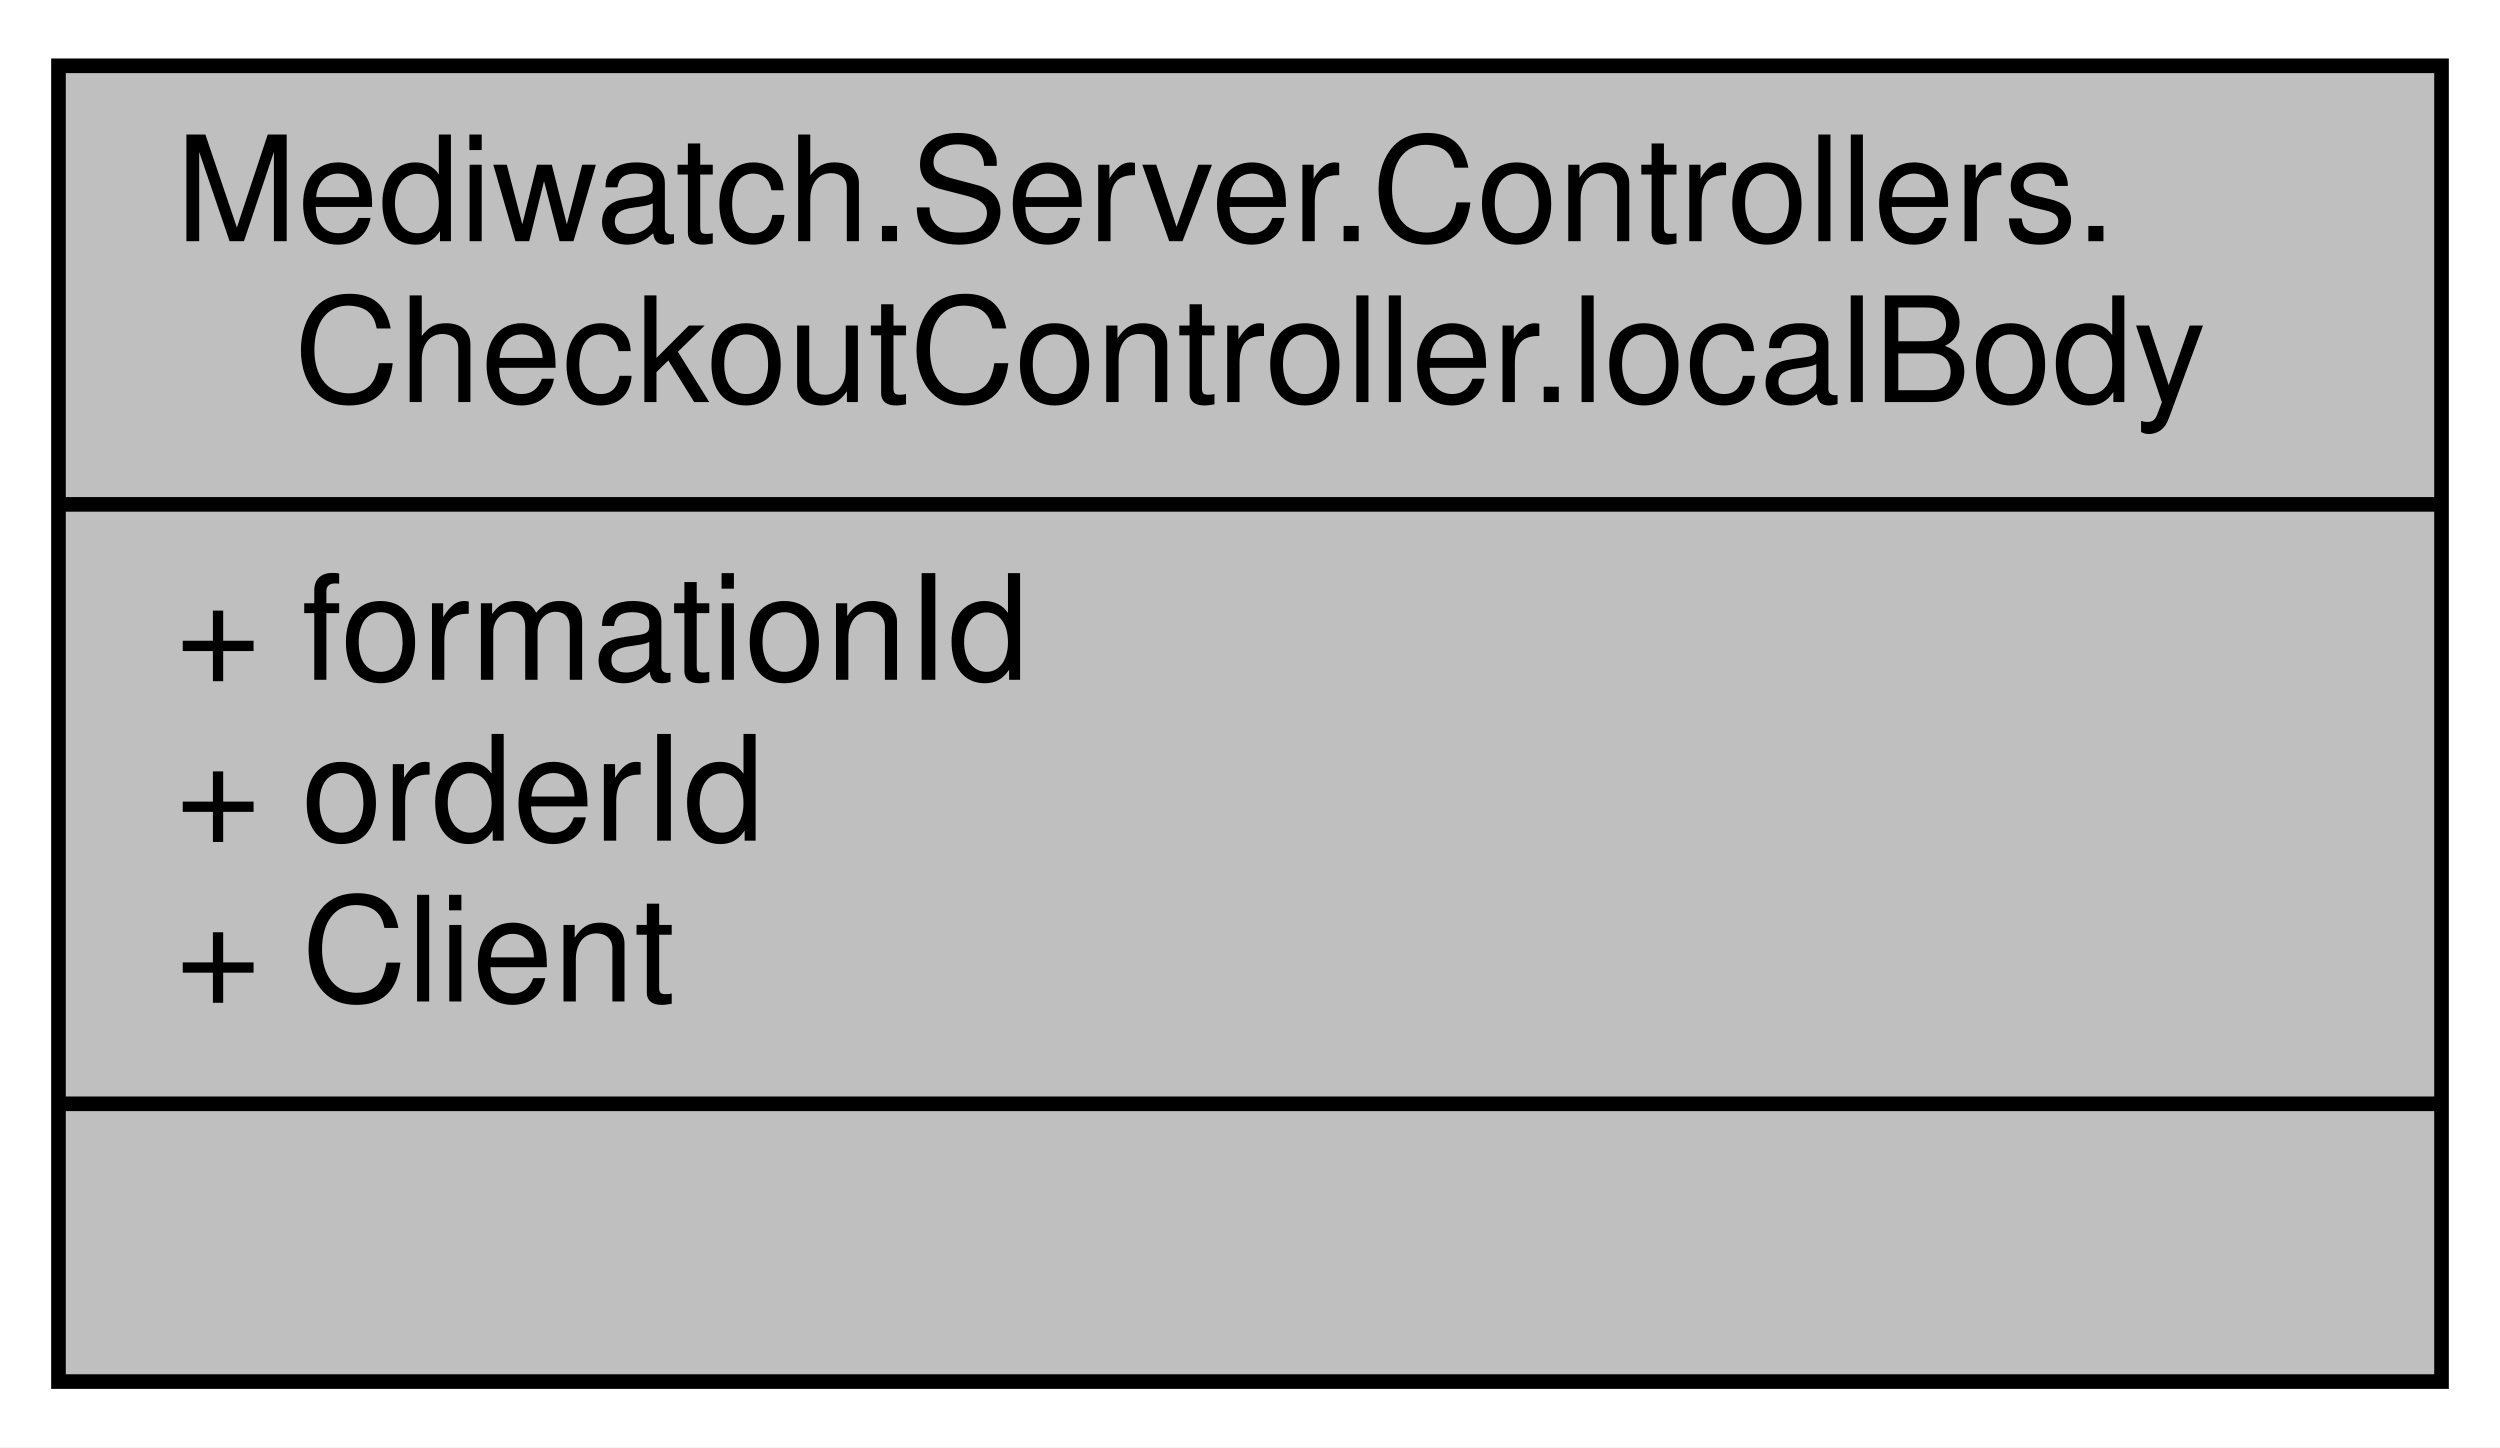
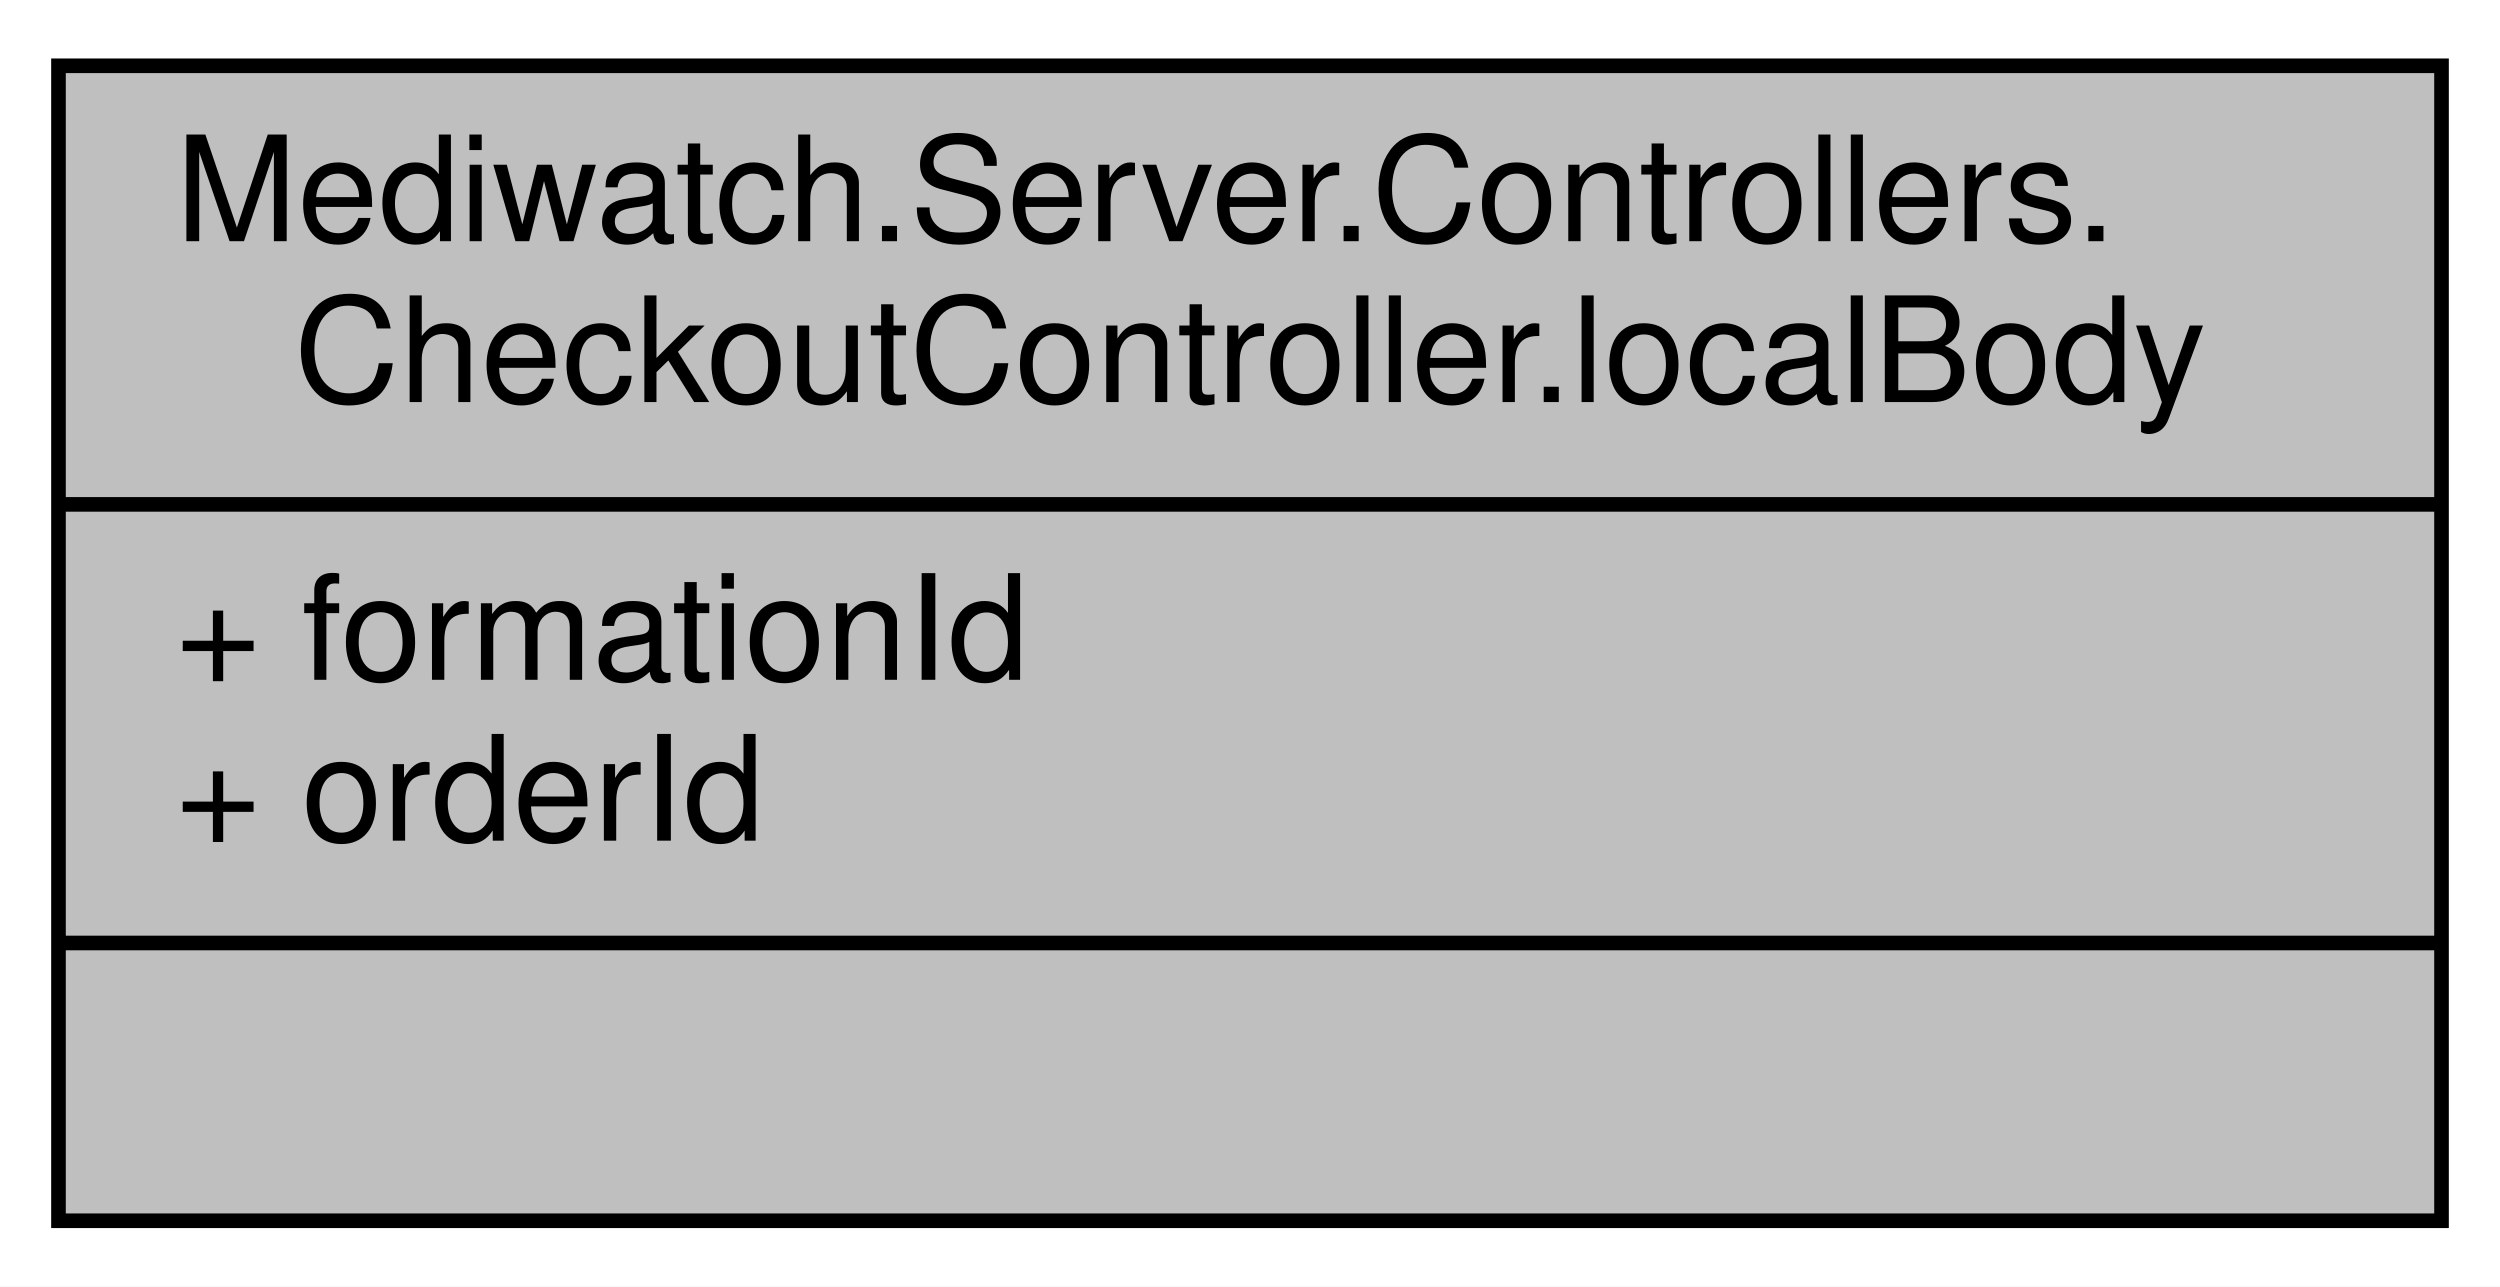
- <svg xmlns="http://www.w3.org/2000/svg" xmlns:xlink="http://www.w3.org/1999/xlink" width="171pt" height="99pt" viewBox="0.00 0.00 171.00 99.00">
-   <g id="graph0" class="graph" transform="scale(1 1) rotate(0) translate(4 95)">
-     <polygon fill="white" stroke="transparent" points="-4,4 -4,-95 167,-95 167,4 -4,4" />
+ <svg xmlns="http://www.w3.org/2000/svg" xmlns:xlink="http://www.w3.org/1999/xlink" width="171pt" height="88pt" viewBox="0.00 0.00 171.00 88.00">
+   <g id="graph0" class="graph" transform="scale(1 1) rotate(0) translate(4 84)">
+     <polygon fill="white" stroke="transparent" points="-4,4 -4,-84 167,-84 167,4 -4,4" />
    <g id="node1" class="node">
      <g id="a_node1">
        <a xlink:title=" ">
-           <polygon fill="#bfbfbf" stroke="black" points="0,-0.5 0,-90.5 163,-90.5 163,-0.5 0,-0.5" />
-           <text text-anchor="start" x="8" y="-78.5" font-family="Helvetica,sans-Serif" font-size="10.00">Mediwatch.Server.Controllers.</text>
-           <text text-anchor="middle" x="81.5" y="-67.5" font-family="Helvetica,sans-Serif" font-size="10.00">CheckoutController.localBody</text>
-           <polyline fill="none" stroke="black" points="0,-60.5 163,-60.5 " />
-           <text text-anchor="start" x="8" y="-48.5" font-family="Helvetica,sans-Serif" font-size="10.00">+ formationId</text>
-           <text text-anchor="start" x="8" y="-37.5" font-family="Helvetica,sans-Serif" font-size="10.00">+ orderId</text>
-           <text text-anchor="start" x="8" y="-26.5" font-family="Helvetica,sans-Serif" font-size="10.00">+ Client</text>
+           <polygon fill="#bfbfbf" stroke="black" points="0,-0.5 0,-79.5 163,-79.5 163,-0.5 0,-0.5" />
+           <text text-anchor="start" x="8" y="-67.5" font-family="Helvetica,sans-Serif" font-size="10.00">Mediwatch.Server.Controllers.</text>
+           <text text-anchor="middle" x="81.5" y="-56.5" font-family="Helvetica,sans-Serif" font-size="10.00">CheckoutController.localBody</text>
+           <polyline fill="none" stroke="black" points="0,-49.5 163,-49.5 " />
+           <text text-anchor="start" x="8" y="-37.5" font-family="Helvetica,sans-Serif" font-size="10.00">+ formationId</text>
+           <text text-anchor="start" x="8" y="-26.5" font-family="Helvetica,sans-Serif" font-size="10.00">+ orderId</text>
          <polyline fill="none" stroke="black" points="0,-19.5 163,-19.5 " />
          <text text-anchor="middle" x="81.5" y="-7.5" font-family="Helvetica,sans-Serif" font-size="10.00"> </text>
        </a>
      </g>
    </g>
  </g>
</svg>
